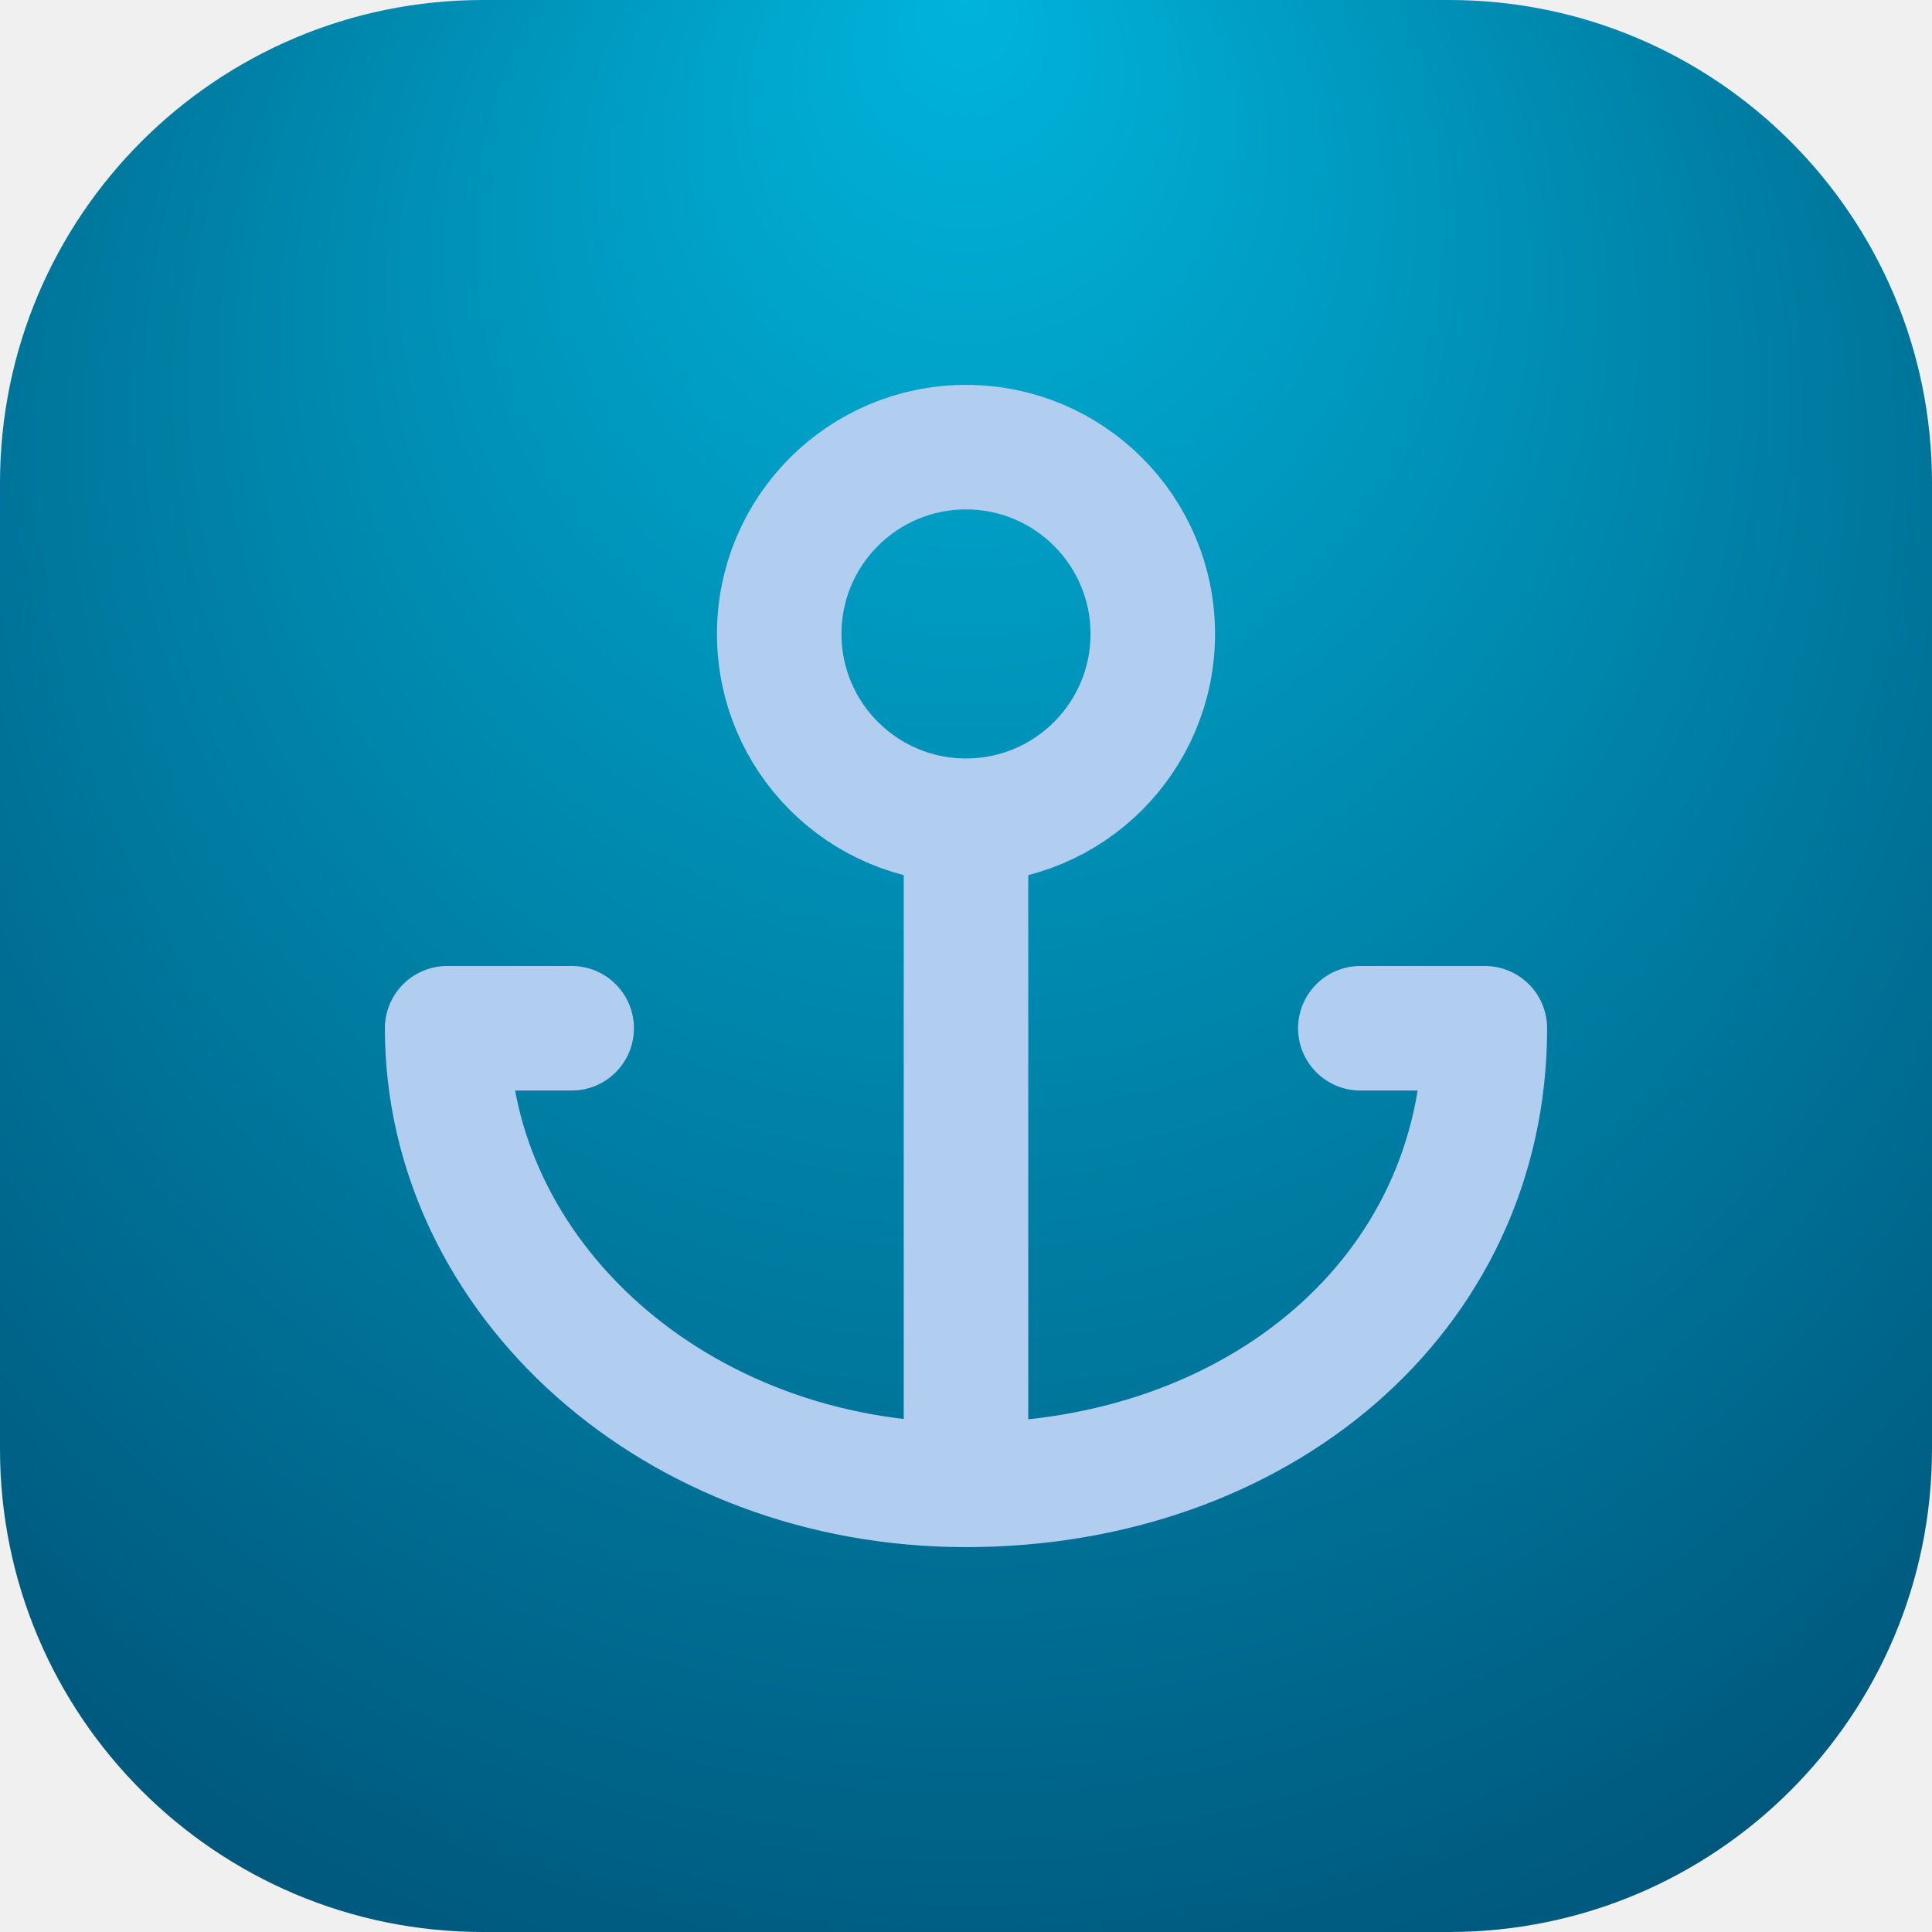
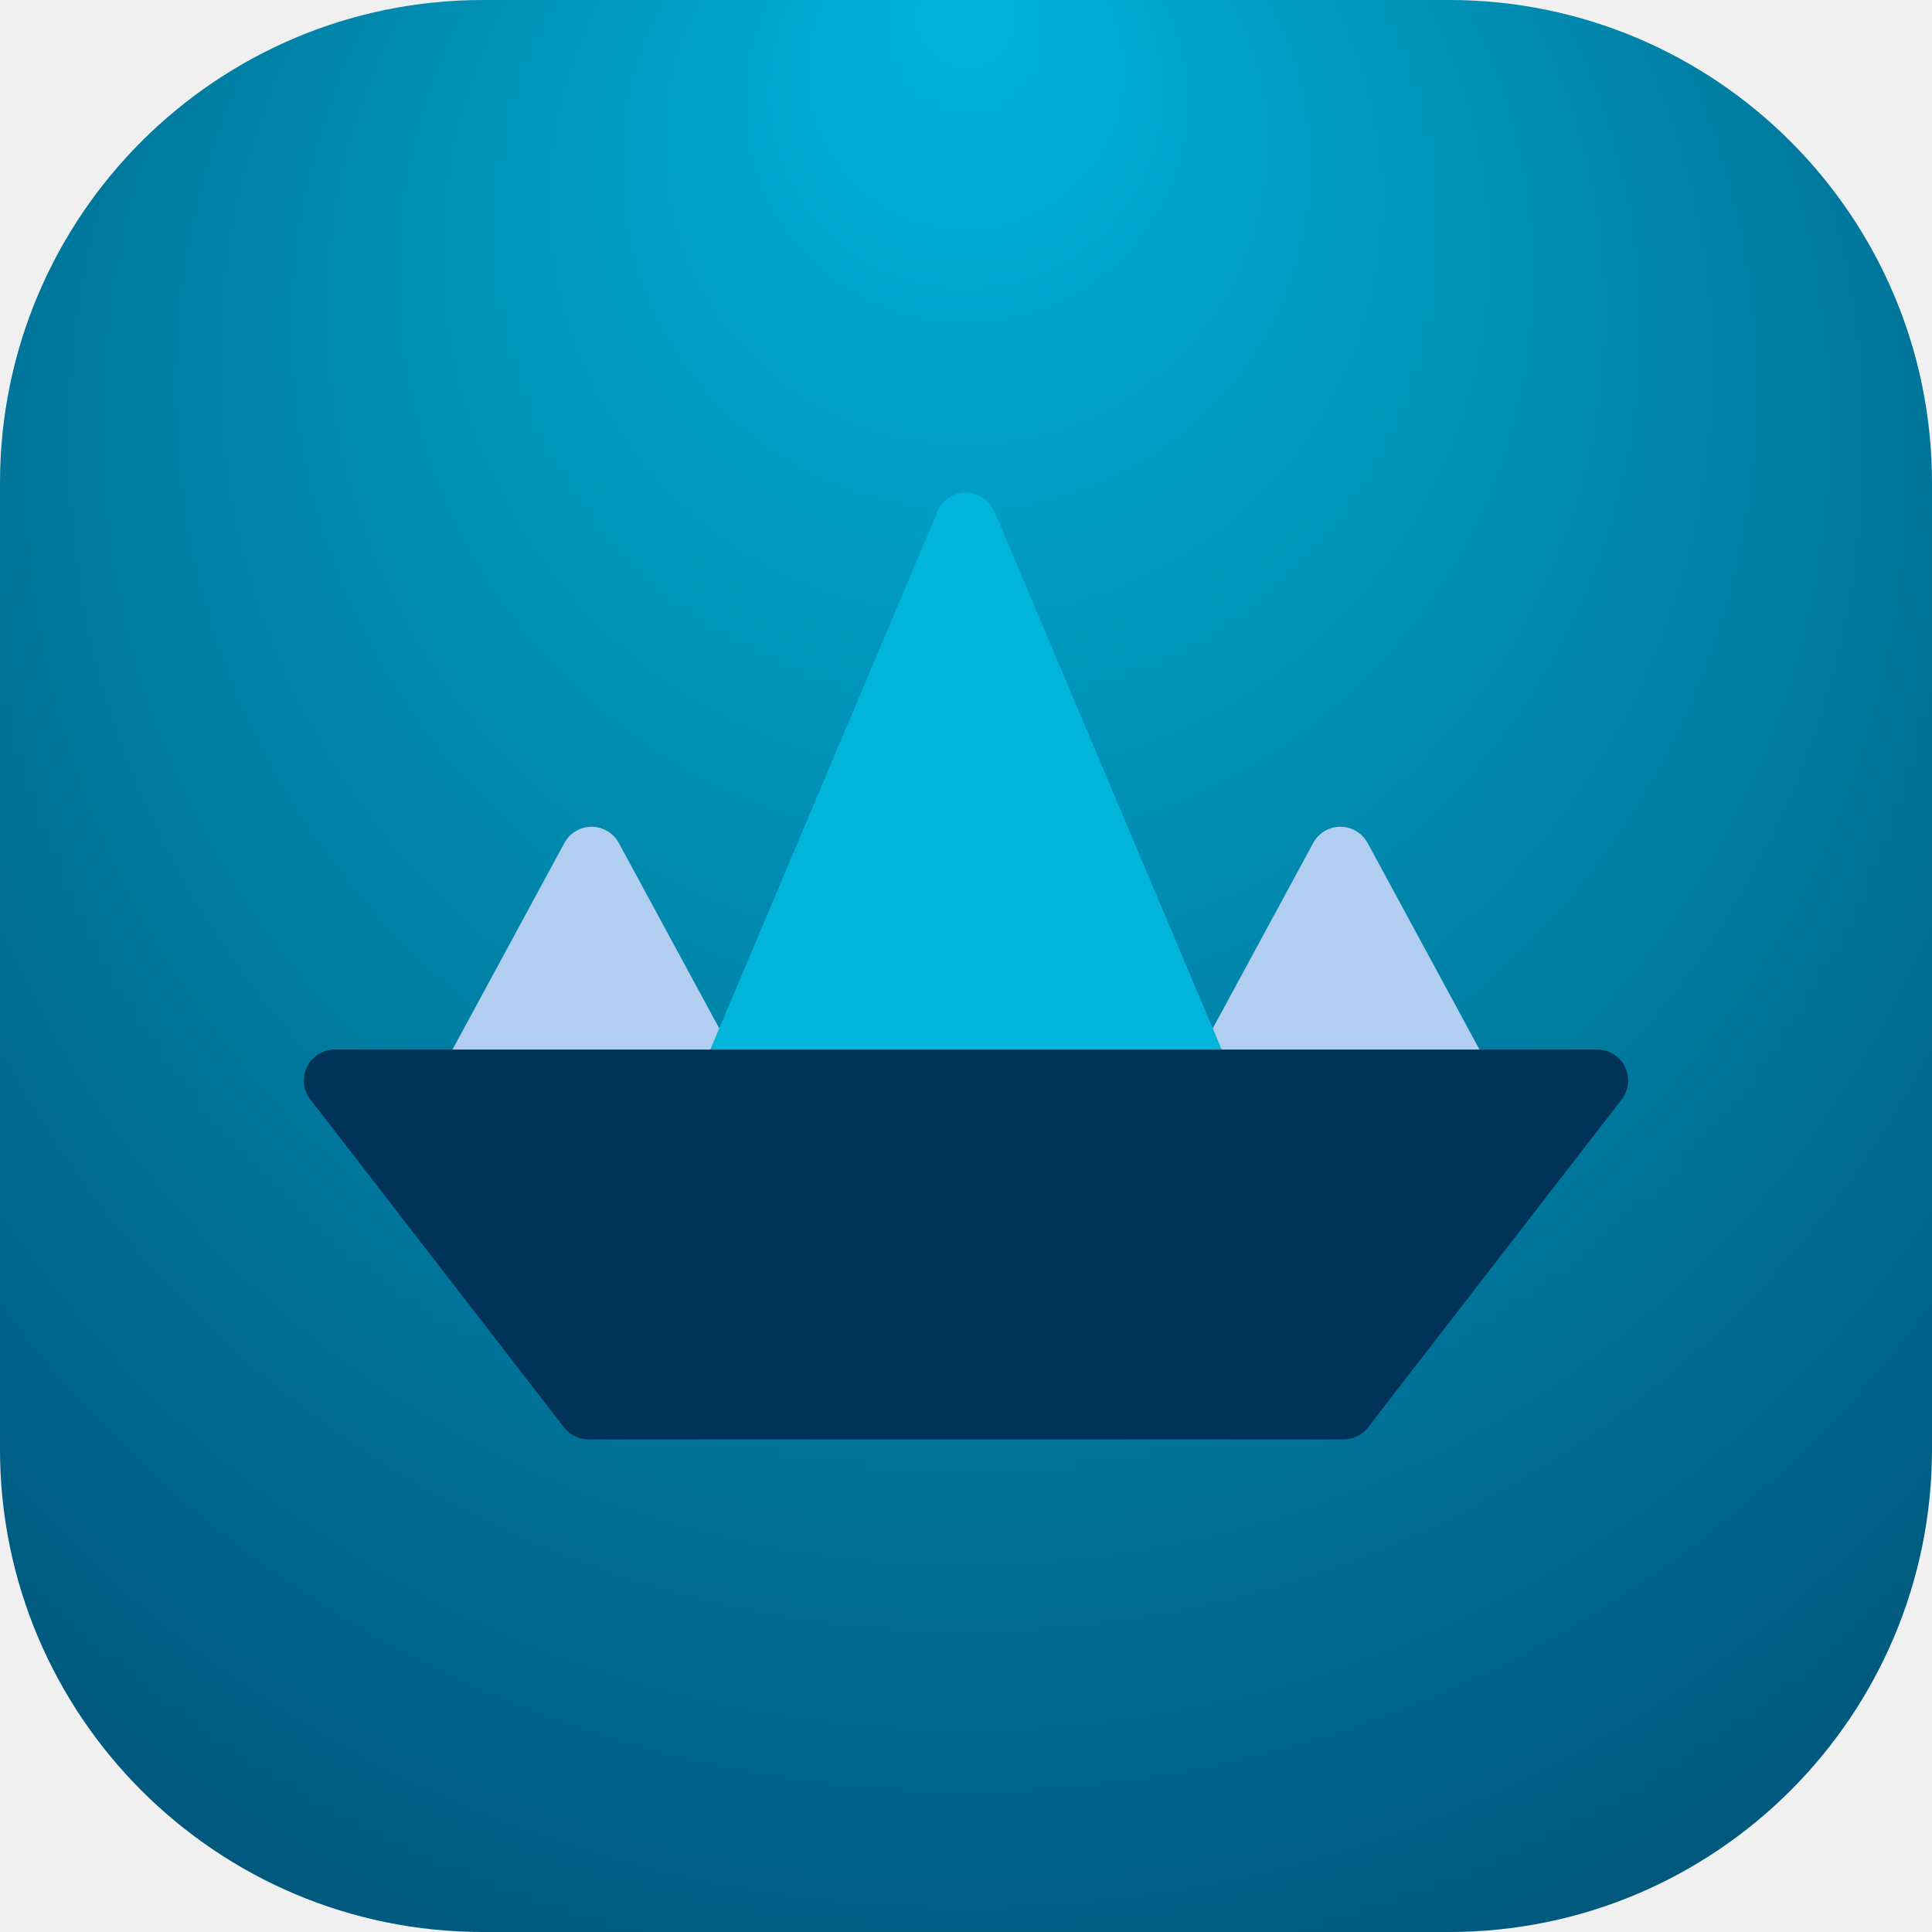
- <svg xmlns="http://www.w3.org/2000/svg" xmlns:xlink="http://www.w3.org/1999/xlink" width="512" height="512" viewBox="0 0 512 512" fill="none">
-   <rect id="_r_15_" width="512" height="512" x="0" y="0" rx="128" fill="url(#_r_16_)" stroke="#FFFFFF" stroke-width="0" stroke-opacity="100%" paint-order="stroke" />
-   <clipPath id="clip">
-     <use xlink:href="#_r_15_" />
-   </clipPath>
+ <svg xmlns="http://www.w3.org/2000/svg" width="512" height="512" viewBox="0 0 512 512" fill="none">
  <defs>
-     <radialGradient id="_r_16_" cx="50%" cy="50%" r="100%" fx="50%" fy="0%" gradientUnits="objectBoundingBox">
+     <radialGradient id="tile" cx="50%" cy="50%" r="100%" fx="50%" fy="0%" gradientUnits="objectBoundingBox">
      <stop stop-color="#00B4DB" />
      <stop offset="1" stop-color="#003357" />
    </radialGradient>
-     <radialGradient id="_r_17_" cx="0" cy="0" r="1" gradientUnits="userSpaceOnUse" gradientTransform="translate(256) rotate(90) scale(512)">
-       <stop stop-color="white" />
-       <stop offset="1" stop-color="white" stop-opacity="0" />
-     </radialGradient>
  </defs>
-   <svg fill="none" viewBox="0 0 16 16" width="352" height="352" x="80" y="80" alignment-baseline="middle" style="color: rgb(177, 206, 241); width: 352px; height: 352px;">
-     <path stroke="currentColor" stroke-linecap="round" stroke-linejoin="round" stroke-width="1.5" d="M8 14.25c3.5 0 6.25-2.281 6.25-5.5h-1.5M8 14.25c-3.5 0-6.25-2.5-6.25-5.5h1.5M8 14.25v-8m0 0a2.25 2.25 0 1 0 0-4.5 2.25 2.25 0 0 0 0 4.5Z" />
-   </svg>
+   <rect width="512" height="512" rx="128" fill="url(#tile)" />
+   <g transform="translate(256 256) scale(0.82) translate(-256 -281)">
+     <g stroke-linejoin="round" stroke-width="20">
+       <path d="M96 318 H174 L135 246 Z" fill="#B1CEF1" stroke="#B1CEF1" />
+       <path d="M416 318 H338 L377 246 Z" fill="#B1CEF1" stroke="#B1CEF1" />
+       <path d="M256 138 L332 318 H180 Z" fill="#00B4DB" stroke="#00B4DB" />
+       <path d="M52 318 H460 L378 424 H134 Z" fill="#003357" stroke="#003357" />
+     </g>
+   </g>
</svg>
